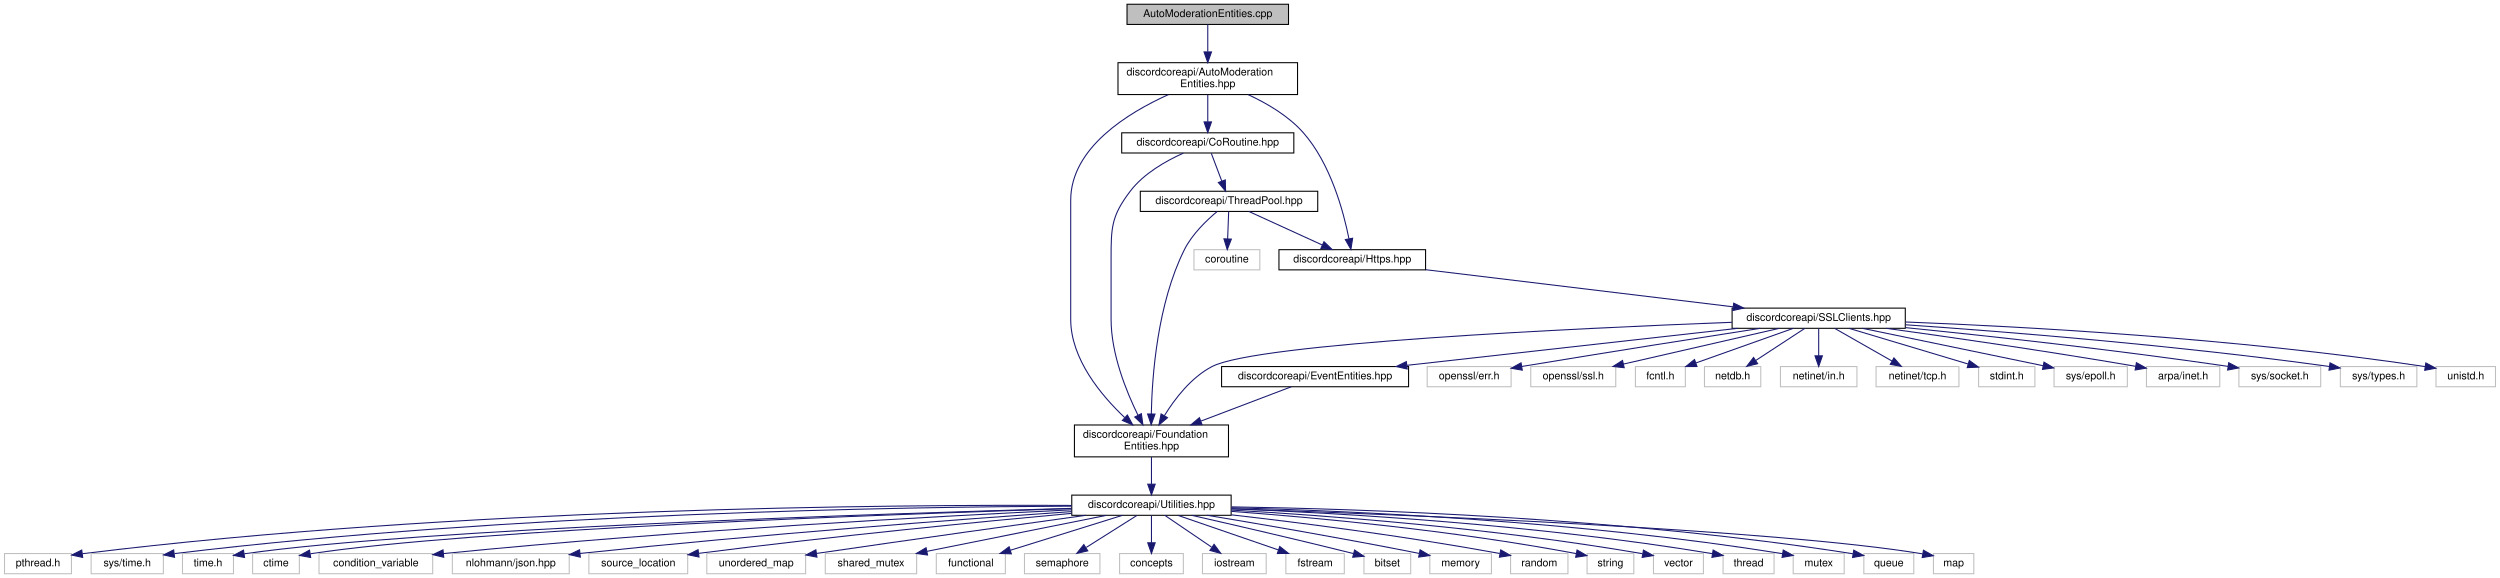
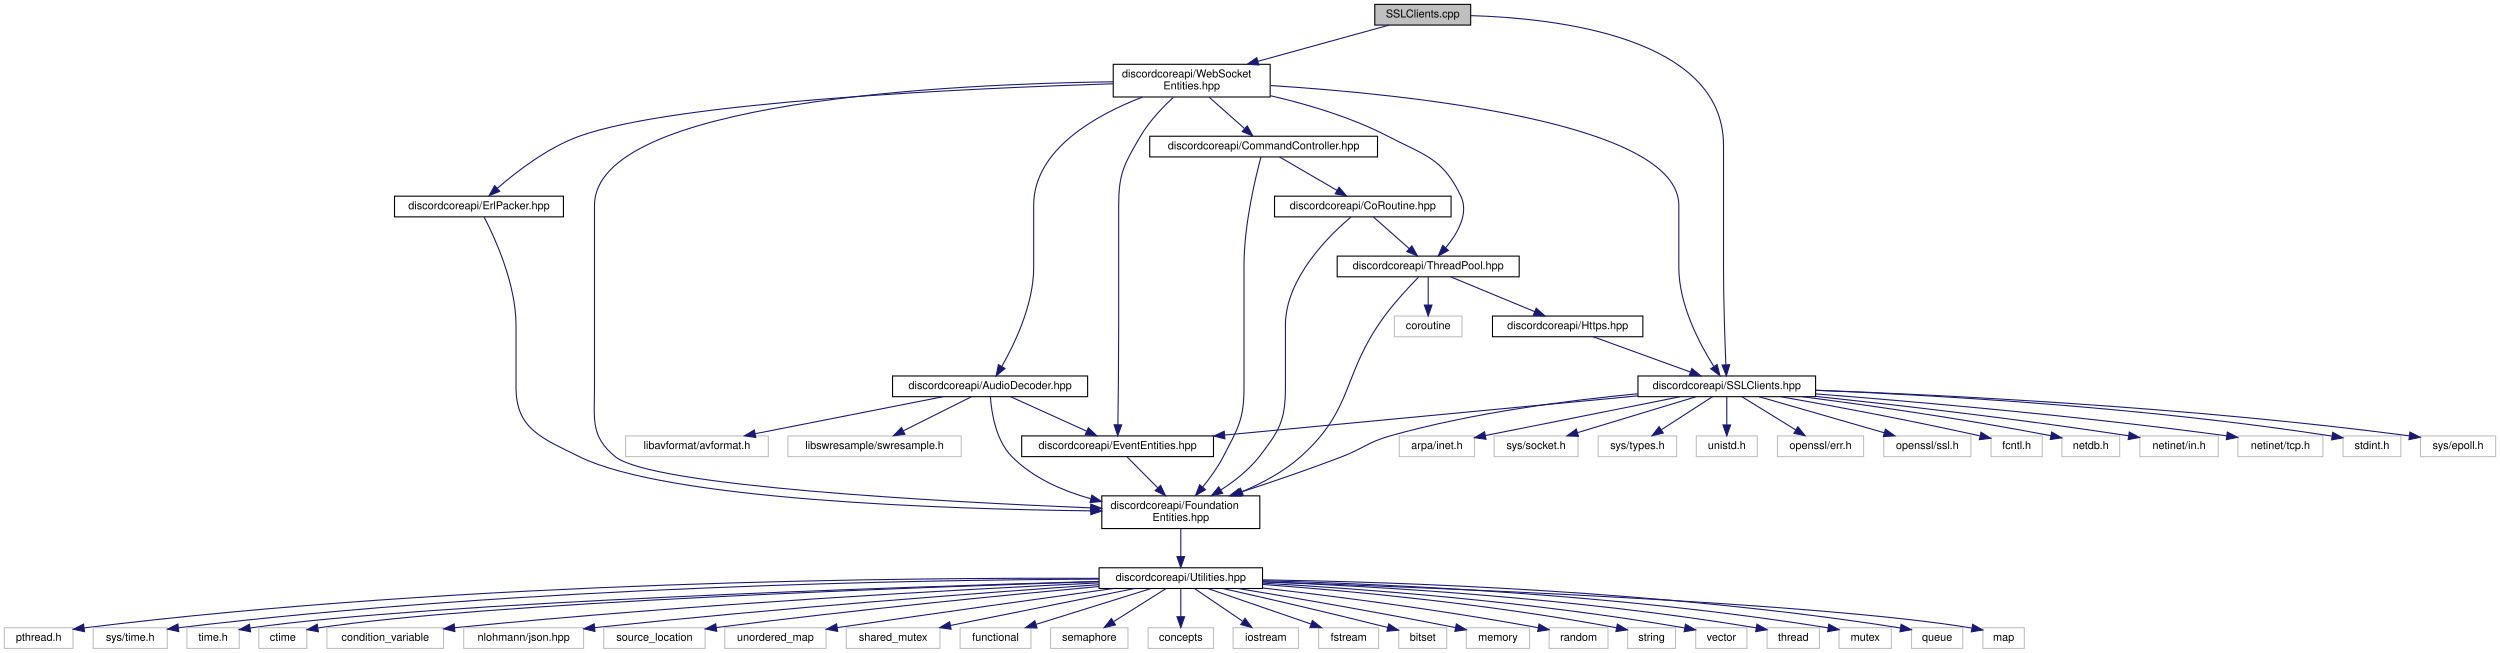
- <svg xmlns="http://www.w3.org/2000/svg" xmlns:xlink="http://www.w3.org/1999/xlink" width="2353pt" height="544pt" viewBox="0.00 0.00 2352.50 544.00">
-   <g id="graph0" class="graph" transform="scale(1 1) rotate(0) translate(4 540)">
+ <svg xmlns="http://www.w3.org/2000/svg" xmlns:xlink="http://www.w3.org/1999/xlink" width="2294pt" height="599pt" viewBox="0.00 0.00 2294.00 599.00">
+   <g id="graph0" class="graph" transform="scale(1 1) rotate(0) translate(4 595)">
    <g id="node1" class="node">
      <g id="a_node1">
        <a xlink:title=" ">
-           <polygon fill="#bfbfbf" stroke="black" points="1208.5,-536 1056.5,-536 1056.5,-517 1208.5,-517 1208.5,-536" />
-           <text text-anchor="middle" x="1132.5" y="-524" font-family="Helvetica,sans-Serif" font-size="10.00">AutoModerationEntities.cpp</text>
+           <polygon fill="#bfbfbf" stroke="black" points="1345.5,-591 1257.5,-591 1257.5,-572 1345.5,-572 1345.5,-591" />
+           <text text-anchor="middle" x="1301.5" y="-579" font-family="Helvetica,sans-Serif" font-size="10.00">SSLClients.cpp</text>
        </a>
      </g>
    </g>
    <g id="node2" class="node">
      <g id="a_node2">
-         <a xlink:href="../../d5/d5b/a00695.html" target="_top" xlink:title=" ">
-           <polygon fill="none" stroke="black" points="1217,-481 1048,-481 1048,-451 1217,-451 1217,-481" />
-           <text text-anchor="start" x="1056" y="-469" font-family="Helvetica,sans-Serif" font-size="10.00">discordcoreapi/AutoModeration</text>
-           <text text-anchor="middle" x="1132.5" y="-458" font-family="Helvetica,sans-Serif" font-size="10.00">Entities.hpp</text>
+         <a xlink:href="../../dc/de4/a00677.html" target="_top" xlink:title=" ">
+           <polygon fill="none" stroke="black" points="1662,-250 1499,-250 1499,-231 1662,-231 1662,-250" />
+           <text text-anchor="middle" x="1580.5" y="-238" font-family="Helvetica,sans-Serif" font-size="10.00">discordcoreapi/SSLClients.hpp</text>
        </a>
      </g>
    </g>
    <g id="edge1" class="edge">
-       <path fill="none" stroke="midnightblue" d="M1132.5,-516.87C1132.5,-510.11 1132.5,-500.35 1132.5,-491.26" />
-       <polygon fill="midnightblue" stroke="midnightblue" points="1136,-491.11 1132.5,-481.11 1129,-491.11 1136,-491.11" />
+       <path fill="none" stroke="midnightblue" d="M1345.54,-580.67C1423.46,-578.4 1577.5,-561.3 1577.5,-461.5 1577.5,-461.5 1577.5,-461.5 1577.5,-349.5 1577.5,-318.18 1578.78,-281.77 1579.66,-260.23" />
+       <polygon fill="midnightblue" stroke="midnightblue" points="1583.16,-260.32 1580.1,-250.18 1576.17,-260.02 1583.16,-260.32" />
+     </g>
+     <g id="node41" class="node">
+       <g id="a_node41">
+         <a xlink:href="../../df/dbb/a00698.html" target="_top" xlink:title=" ">
+           <polygon fill="none" stroke="black" points="1161.5,-536 1017.5,-536 1017.5,-506 1161.5,-506 1161.5,-536" />
+           <text text-anchor="start" x="1025.5" y="-524" font-family="Helvetica,sans-Serif" font-size="10.00">discordcoreapi/WebSocket</text>
+           <text text-anchor="middle" x="1089.5" y="-513" font-family="Helvetica,sans-Serif" font-size="10.00">Entities.hpp</text>
+         </a>
+       </g>
+     </g>
+     <g id="edge41" class="edge">
+       <path fill="none" stroke="midnightblue" d="M1270.67,-571.99C1239.23,-563.32 1189.61,-549.62 1150.24,-538.76" />
+       <polygon fill="midnightblue" stroke="midnightblue" points="1151.04,-535.35 1140.47,-536.06 1149.18,-542.1 1151.04,-535.35" />
    </g>
    <g id="node3" class="node">
      <g id="a_node3">
-         <a xlink:href="../../d1/d87/a00689.html" target="_top" xlink:title=" ">
+         <a xlink:href="../../d3/d2c/a00764.html" target="_top" xlink:title=" ">
          <polygon fill="none" stroke="black" points="1152,-140 1007,-140 1007,-110 1152,-110 1152,-140" />
          <text text-anchor="start" x="1015" y="-128" font-family="Helvetica,sans-Serif" font-size="10.00">discordcoreapi/Foundation</text>
          <text text-anchor="middle" x="1079.5" y="-117" font-family="Helvetica,sans-Serif" font-size="10.00">Entities.hpp</text>
        </a>
      </g>
    </g>
    <g id="edge2" class="edge">
-       <path fill="none" stroke="midnightblue" d="M1095.53,-450.99C1057.41,-433.84 1003.5,-400.87 1003.5,-351.5 1003.5,-351.5 1003.5,-351.5 1003.5,-239.5 1003.5,-202.16 1032.24,-167.82 1054.38,-146.92" />
-       <polygon fill="midnightblue" stroke="midnightblue" points="1056.83,-149.41 1061.87,-140.1 1052.12,-144.24 1056.83,-149.41" />
+       <path fill="none" stroke="midnightblue" d="M1498.93,-233.68C1435.91,-227.76 1347,-216.33 1271.5,-195 1251,-189.21 1247.38,-183.64 1227.5,-176 1196.81,-164.21 1162.01,-152.38 1133.86,-143.18" />
+       <polygon fill="midnightblue" stroke="midnightblue" points="1134.79,-139.81 1124.2,-140.05 1132.63,-146.47 1134.79,-139.81" />
    </g>
    <g id="node28" class="node">
      <g id="a_node28">
-         <a xlink:href="../../db/d77/a00683.html" target="_top" xlink:title=" ">
-           <polygon fill="none" stroke="black" points="1213.5,-415 1051.5,-415 1051.5,-396 1213.5,-396 1213.5,-415" />
-           <text text-anchor="middle" x="1132.5" y="-403" font-family="Helvetica,sans-Serif" font-size="10.00">discordcoreapi/CoRoutine.hpp</text>
+         <a xlink:href="../../d2/ddd/a00755.html" target="_top" xlink:title=" ">
+           <polygon fill="none" stroke="black" points="1109.5,-195 933.5,-195 933.5,-176 1109.5,-176 1109.5,-195" />
+           <text text-anchor="middle" x="1021.5" y="-183" font-family="Helvetica,sans-Serif" font-size="10.00">discordcoreapi/EventEntities.hpp</text>
        </a>
      </g>
    </g>
    <g id="edge27" class="edge">
-       <path fill="none" stroke="midnightblue" d="M1132.5,-450.84C1132.5,-443.21 1132.5,-433.7 1132.5,-425.45" />
-       <polygon fill="midnightblue" stroke="midnightblue" points="1136,-425.27 1132.5,-415.27 1129,-425.27 1136,-425.27" />
+       <path fill="none" stroke="midnightblue" d="M1498.92,-231.76C1398.37,-222.23 1227.65,-206.05 1119.93,-195.83" />
+       <polygon fill="midnightblue" stroke="midnightblue" points="1119.99,-192.32 1109.7,-194.86 1119.33,-199.29 1119.99,-192.32" />
+     </g>
+     <g id="node29" class="node">
+       <g id="a_node29">
+         <a xlink:title=" ">
+           <polygon fill="none" stroke="#bfbfbf" points="1706,-195 1627,-195 1627,-176 1706,-176 1706,-195" />
+           <text text-anchor="middle" x="1666.5" y="-183" font-family="Helvetica,sans-Serif" font-size="10.00">openssl/err.h</text>
+         </a>
+       </g>
+     </g>
+     <g id="edge29" class="edge">
+       <path fill="none" stroke="midnightblue" d="M1594.32,-230.98C1607.65,-222.77 1628.08,-210.18 1643.81,-200.49" />
+       <polygon fill="midnightblue" stroke="midnightblue" points="1645.75,-203.4 1652.43,-195.17 1642.08,-197.44 1645.75,-203.4" />
    </g>
    <g id="node30" class="node">
      <g id="a_node30">
-         <a xlink:href="../../dd/dd8/a00719.html" target="_top" xlink:title=" ">
-           <polygon fill="none" stroke="black" points="1337.5,-305 1199.5,-305 1199.5,-286 1337.5,-286 1337.5,-305" />
-           <text text-anchor="middle" x="1268.5" y="-293" font-family="Helvetica,sans-Serif" font-size="10.00">discordcoreapi/Https.hpp</text>
-         </a>
-       </g>
-     </g>
-     <g id="edge49" class="edge">
-       <path fill="none" stroke="midnightblue" d="M1170.61,-450.87C1188.35,-442.69 1208.56,-430.83 1222.5,-415 1248.18,-385.85 1260.29,-340.75 1265.36,-315.43" />
-       <polygon fill="midnightblue" stroke="midnightblue" points="1268.85,-315.78 1267.21,-305.31 1261.96,-314.52 1268.85,-315.78" />
+         <a xlink:title=" ">
+           <polygon fill="none" stroke="#bfbfbf" points="1804.5,-195 1724.5,-195 1724.5,-176 1804.5,-176 1804.5,-195" />
+           <text text-anchor="middle" x="1764.5" y="-183" font-family="Helvetica,sans-Serif" font-size="10.00">openssl/ssl.h</text>
+         </a>
+       </g>
+     </g>
+     <g id="edge30" class="edge">
+       <path fill="none" stroke="midnightblue" d="M1610.06,-230.98C1641.22,-222.01 1690.47,-207.82 1724.96,-197.89" />
+       <polygon fill="midnightblue" stroke="midnightblue" points="1726.07,-201.21 1734.71,-195.08 1724.13,-194.49 1726.07,-201.21" />
+     </g>
+     <g id="node31" class="node">
+       <g id="a_node31">
+         <a xlink:title=" ">
+           <polygon fill="none" stroke="#bfbfbf" points="1870,-195 1823,-195 1823,-176 1870,-176 1870,-195" />
+           <text text-anchor="middle" x="1846.5" y="-183" font-family="Helvetica,sans-Serif" font-size="10.00">fcntl.h</text>
+         </a>
+       </g>
+     </g>
+     <g id="edge31" class="edge">
+       <path fill="none" stroke="midnightblue" d="M1630.23,-230.94C1675.32,-222.98 1743.81,-210.34 1812.6,-195.08" />
+       <polygon fill="midnightblue" stroke="midnightblue" points="1813.76,-198.41 1822.75,-192.81 1812.23,-191.58 1813.76,-198.41" />
+     </g>
+     <g id="node32" class="node">
+       <g id="a_node32">
+         <a xlink:title=" ">
+           <polygon fill="none" stroke="#bfbfbf" points="1941,-195 1888,-195 1888,-176 1941,-176 1941,-195" />
+           <text text-anchor="middle" x="1914.5" y="-183" font-family="Helvetica,sans-Serif" font-size="10.00">netdb.h</text>
+         </a>
+       </g>
+     </g>
+     <g id="edge32" class="edge">
+       <path fill="none" stroke="midnightblue" d="M1649.98,-230.97C1708.46,-223.38 1794.48,-211.24 1877.91,-195.17" />
+       <polygon fill="midnightblue" stroke="midnightblue" points="1878.66,-198.59 1887.8,-193.25 1877.32,-191.72 1878.66,-198.59" />
+     </g>
+     <g id="node33" class="node">
+       <g id="a_node33">
+         <a xlink:title=" ">
+           <polygon fill="none" stroke="#bfbfbf" points="2031.5,-195 1959.5,-195 1959.5,-176 2031.5,-176 2031.5,-195" />
+           <text text-anchor="middle" x="1995.5" y="-183" font-family="Helvetica,sans-Serif" font-size="10.00">netinet/in.h</text>
+         </a>
+       </g>
+     </g>
+     <g id="edge33" class="edge">
+       <path fill="none" stroke="midnightblue" d="M1662.28,-231.25C1735.05,-223.55 1844.6,-211.06 1949.09,-195.13" />
+       <polygon fill="midnightblue" stroke="midnightblue" points="1949.84,-198.56 1959.19,-193.58 1948.77,-191.64 1949.84,-198.56" />
+     </g>
+     <g id="node34" class="node">
+       <g id="a_node34">
+         <a xlink:title=" ">
+           <polygon fill="none" stroke="#bfbfbf" points="2127.5,-195 2049.5,-195 2049.5,-176 2127.5,-176 2127.5,-195" />
+           <text text-anchor="middle" x="2088.5" y="-183" font-family="Helvetica,sans-Serif" font-size="10.00">netinet/tcp.h</text>
+         </a>
+       </g>
+     </g>
+     <g id="edge34" class="edge">
+       <path fill="none" stroke="midnightblue" d="M1662.16,-233.56C1752.14,-226.56 1901.34,-213.66 2039.33,-195.06" />
+       <polygon fill="midnightblue" stroke="midnightblue" points="2039.81,-198.53 2049.25,-193.71 2038.87,-191.59 2039.81,-198.53" />
+     </g>
+     <g id="node35" class="node">
+       <g id="a_node35">
+         <a xlink:title=" ">
+           <polygon fill="none" stroke="#bfbfbf" points="2199,-195 2146,-195 2146,-176 2199,-176 2199,-195" />
+           <text text-anchor="middle" x="2172.5" y="-183" font-family="Helvetica,sans-Serif" font-size="10.00">stdint.h</text>
+         </a>
+       </g>
+     </g>
+     <g id="edge35" class="edge">
+       <path fill="none" stroke="midnightblue" d="M1662.45,-236.84C1769.24,-232.49 1961.82,-221.69 2135.75,-194.85" />
+       <polygon fill="midnightblue" stroke="midnightblue" points="2136.51,-198.27 2145.85,-193.27 2135.43,-191.36 2136.51,-198.27" />
+     </g>
+     <g id="node36" class="node">
+       <g id="a_node36">
+         <a xlink:title=" ">
+           <polygon fill="none" stroke="#bfbfbf" points="2286,-195 2217,-195 2217,-176 2286,-176 2286,-195" />
+           <text text-anchor="middle" x="2251.5" y="-183" font-family="Helvetica,sans-Serif" font-size="10.00">sys/epoll.h</text>
+         </a>
+       </g>
+     </g>
+     <g id="edge36" class="edge">
+       <path fill="none" stroke="midnightblue" d="M1662.12,-236.96C1780.25,-232.56 2005.85,-221.46 2206.68,-195.09" />
+       <polygon fill="midnightblue" stroke="midnightblue" points="2207.38,-198.53 2216.83,-193.74 2206.45,-191.59 2207.38,-198.53" />
+     </g>
+     <g id="node37" class="node">
+       <g id="a_node37">
+         <a xlink:title=" ">
+           <polygon fill="none" stroke="#bfbfbf" points="1349,-195 1280,-195 1280,-176 1349,-176 1349,-195" />
+           <text text-anchor="middle" x="1314.5" y="-183" font-family="Helvetica,sans-Serif" font-size="10.00">arpa/inet.h</text>
+         </a>
+       </g>
+     </g>
+     <g id="edge37" class="edge">
+       <path fill="none" stroke="midnightblue" d="M1537.76,-230.98C1488.71,-221.21 1408.65,-205.26 1358.91,-195.35" />
+       <polygon fill="midnightblue" stroke="midnightblue" points="1359.57,-191.91 1349.08,-193.39 1358.2,-198.78 1359.57,-191.91" />
+     </g>
+     <g id="node38" class="node">
+       <g id="a_node38">
+         <a xlink:title=" ">
+           <polygon fill="none" stroke="#bfbfbf" points="1444,-195 1367,-195 1367,-176 1444,-176 1444,-195" />
+           <text text-anchor="middle" x="1405.5" y="-183" font-family="Helvetica,sans-Serif" font-size="10.00">sys/socket.h</text>
+         </a>
+       </g>
+     </g>
+     <g id="edge38" class="edge">
+       <path fill="none" stroke="midnightblue" d="M1552.38,-230.98C1522.88,-222.05 1476.31,-207.94 1443.53,-198.02" />
+       <polygon fill="midnightblue" stroke="midnightblue" points="1444.42,-194.63 1433.84,-195.08 1442.39,-201.33 1444.42,-194.63" />
+     </g>
+     <g id="node39" class="node">
+       <g id="a_node39">
+         <a xlink:title=" ">
+           <polygon fill="none" stroke="#bfbfbf" points="1534.5,-195 1462.5,-195 1462.5,-176 1534.5,-176 1534.5,-195" />
+           <text text-anchor="middle" x="1498.5" y="-183" font-family="Helvetica,sans-Serif" font-size="10.00">sys/types.h</text>
+         </a>
+       </g>
+     </g>
+     <g id="edge39" class="edge">
+       <path fill="none" stroke="midnightblue" d="M1567.33,-230.98C1554.73,-222.84 1535.5,-210.41 1520.56,-200.76" />
+       <polygon fill="midnightblue" stroke="midnightblue" points="1522.21,-197.66 1511.91,-195.17 1518.41,-203.54 1522.21,-197.66" />
+     </g>
+     <g id="node40" class="node">
+       <g id="a_node40">
+         <a xlink:title=" ">
+           <polygon fill="none" stroke="#bfbfbf" points="1608.5,-195 1552.5,-195 1552.5,-176 1608.5,-176 1608.5,-195" />
+           <text text-anchor="middle" x="1580.5" y="-183" font-family="Helvetica,sans-Serif" font-size="10.00">unistd.h</text>
+         </a>
+       </g>
+     </g>
+     <g id="edge40" class="edge">
+       <path fill="none" stroke="midnightblue" d="M1580.5,-230.75C1580.5,-223.8 1580.5,-213.85 1580.5,-205.13" />
+       <polygon fill="midnightblue" stroke="midnightblue" points="1584,-205.09 1580.5,-195.09 1577,-205.09 1584,-205.09" />
    </g>
    <g id="node4" class="node">
      <g id="a_node4">
-         <a xlink:href="../../d4/deb/a00710.html" target="_top" xlink:title=" ">
+         <a xlink:href="../../d8/db9/a00725.html" target="_top" xlink:title=" ">
          <polygon fill="none" stroke="black" points="1154.5,-74 1004.5,-74 1004.5,-55 1154.5,-55 1154.5,-74" />
          <text text-anchor="middle" x="1079.5" y="-62" font-family="Helvetica,sans-Serif" font-size="10.00">discordcoreapi/Utilities.hpp</text>
        </a>
      </g>
    </g>
    <g id="edge3" class="edge">
      <path fill="none" stroke="midnightblue" d="M1079.5,-109.84C1079.5,-102.21 1079.5,-92.7 1079.5,-84.45" />
      <polygon fill="midnightblue" stroke="midnightblue" points="1083,-84.27 1079.5,-74.27 1076,-84.27 1083,-84.27" />
    </g>
    <g id="node5" class="node">
      <g id="a_node5">
        <a xlink:title=" ">
          <polygon fill="none" stroke="#bfbfbf" points="63,-19 0,-19 0,0 63,0 63,-19" />
          <text text-anchor="middle" x="31.5" y="-7" font-family="Helvetica,sans-Serif" font-size="10.00">pthread.h</text>
        </a>
      </g>
    </g>
    <g id="edge4" class="edge">
      <path fill="none" stroke="midnightblue" d="M1004.31,-64.28C838.04,-65.12 426.64,-62.31 73.37,-18.86" />
      <polygon fill="midnightblue" stroke="midnightblue" points="73.56,-15.36 63.2,-17.6 72.69,-22.3 73.56,-15.36" />
    </g>
    <g id="node6" class="node">
      <g id="a_node6">
        <a xlink:title=" ">
          <polygon fill="none" stroke="#bfbfbf" points="149.5,-19 81.5,-19 81.5,0 149.5,0 149.5,-19" />
          <text text-anchor="middle" x="115.5" y="-7" font-family="Helvetica,sans-Serif" font-size="10.00">sys/time.h</text>
        </a>
      </g>
    </g>
    <g id="edge5" class="edge">
      <path fill="none" stroke="midnightblue" d="M1004.27,-63.6C848.44,-62.99 478.98,-57.34 160.07,-18.99" />
      <polygon fill="midnightblue" stroke="midnightblue" points="160.04,-15.46 149.69,-17.73 159.2,-22.41 160.04,-15.46" />
    </g>
    <g id="node7" class="node">
      <g id="a_node7">
        <a xlink:title=" ">
          <polygon fill="none" stroke="#bfbfbf" points="215.5,-19 167.5,-19 167.5,0 215.5,0 215.5,-19" />
          <text text-anchor="middle" x="191.5" y="-7" font-family="Helvetica,sans-Serif" font-size="10.00">time.h</text>
        </a>
      </g>
    </g>
    <g id="edge6" class="edge">
      <path fill="none" stroke="midnightblue" d="M1004.24,-61.52C828.11,-56.56 392.09,-42.46 225.63,-18.78" />
      <polygon fill="midnightblue" stroke="midnightblue" points="225.94,-15.29 215.54,-17.28 224.91,-22.21 225.94,-15.29" />
    </g>
    <g id="node8" class="node">
      <g id="a_node8">
        <a xlink:title=" ">
          <polygon fill="none" stroke="#bfbfbf" points="277.5,-19 233.5,-19 233.5,0 277.5,0 277.5,-19" />
          <text text-anchor="middle" x="255.5" y="-7" font-family="Helvetica,sans-Serif" font-size="10.00">ctime</text>
        </a>
      </g>
    </g>
    <g id="edge7" class="edge">
      <path fill="none" stroke="midnightblue" d="M1004.36,-61.31C837.95,-56.15 441.6,-41.99 287.93,-18.81" />
      <polygon fill="midnightblue" stroke="midnightblue" points="288.15,-15.3 277.73,-17.2 287.06,-22.22 288.15,-15.3" />
    </g>
    <g id="node9" class="node">
      <g id="a_node9">
        <a xlink:title=" ">
          <polygon fill="none" stroke="#bfbfbf" points="403,-19 296,-19 296,0 403,0 403,-19" />
          <text text-anchor="middle" x="349.5" y="-7" font-family="Helvetica,sans-Serif" font-size="10.00">condition_variable</text>
        </a>
      </g>
    </g>
    <g id="edge8" class="edge">
      <path fill="none" stroke="midnightblue" d="M1004.34,-60.14C882.56,-54.34 634.36,-40.98 413.26,-19" />
      <polygon fill="midnightblue" stroke="midnightblue" points="413.39,-15.5 403.09,-17.98 412.69,-22.46 413.39,-15.5" />
    </g>
    <g id="node10" class="node">
      <g id="a_node10">
        <a xlink:title=" ">
          <polygon fill="none" stroke="#bfbfbf" points="531.5,-19 421.5,-19 421.5,0 531.5,0 531.5,-19" />
          <text text-anchor="middle" x="476.5" y="-7" font-family="Helvetica,sans-Serif" font-size="10.00">nlohmann/json.hpp</text>
        </a>
      </g>
    </g>
    <g id="edge9" class="edge">
      <path fill="none" stroke="midnightblue" d="M1004.4,-58.48C902.13,-51.39 713.11,-37.33 541.6,-19.07" />
      <polygon fill="midnightblue" stroke="midnightblue" points="541.95,-15.59 531.64,-18 541.21,-22.55 541.95,-15.59" />
    </g>
    <g id="node11" class="node">
      <g id="a_node11">
        <a xlink:title=" ">
          <polygon fill="none" stroke="#bfbfbf" points="643,-19 550,-19 550,0 643,0 643,-19" />
          <text text-anchor="middle" x="596.5" y="-7" font-family="Helvetica,sans-Serif" font-size="10.00">source_location</text>
        </a>
      </g>
    </g>
    <g id="edge10" class="edge">
      <path fill="none" stroke="midnightblue" d="M1004.37,-56.83C920.98,-49.17 782.13,-35.64 653.33,-19.18" />
      <polygon fill="midnightblue" stroke="midnightblue" points="653.65,-15.7 643.29,-17.89 652.76,-22.64 653.65,-15.7" />
    </g>
    <g id="node12" class="node">
      <g id="a_node12">
        <a xlink:title=" ">
          <polygon fill="none" stroke="#bfbfbf" points="754,-19 661,-19 661,0 754,0 754,-19" />
          <text text-anchor="middle" x="707.5" y="-7" font-family="Helvetica,sans-Serif" font-size="10.00">unordered_map</text>
        </a>
      </g>
    </g>
    <g id="edge11" class="edge">
      <path fill="none" stroke="midnightblue" d="M1017.71,-55C956.17,-46.49 858.7,-32.88 764.26,-19.1" />
      <polygon fill="midnightblue" stroke="midnightblue" points="764.65,-15.62 754.25,-17.63 763.63,-22.54 764.65,-15.62" />
    </g>
    <g id="node13" class="node">
      <g id="a_node13">
        <a xlink:title=" ">
          <polygon fill="none" stroke="#bfbfbf" points="858.5,-19 772.5,-19 772.5,0 858.5,0 858.5,-19" />
          <text text-anchor="middle" x="815.5" y="-7" font-family="Helvetica,sans-Serif" font-size="10.00">shared_mutex</text>
        </a>
      </g>
    </g>
    <g id="edge12" class="edge">
      <path fill="none" stroke="midnightblue" d="M1037.08,-54.98C991.13,-45.76 917.75,-31.03 868.15,-21.07" />
      <polygon fill="midnightblue" stroke="midnightblue" points="868.74,-17.62 858.25,-19.08 867.36,-24.48 868.74,-17.62" />
    </g>
    <g id="node14" class="node">
      <g id="a_node14">
        <a xlink:title=" ">
          <polygon fill="none" stroke="#bfbfbf" points="942,-19 877,-19 877,0 942,0 942,-19" />
          <text text-anchor="middle" x="909.5" y="-7" font-family="Helvetica,sans-Serif" font-size="10.00">functional</text>
        </a>
      </g>
    </g>
    <g id="edge13" class="edge">
      <path fill="none" stroke="midnightblue" d="M1052.19,-54.98C1023.65,-46.09 978.67,-32.07 946.86,-22.15" />
      <polygon fill="midnightblue" stroke="midnightblue" points="947.62,-18.72 937.03,-19.08 945.53,-25.4 947.62,-18.72" />
    </g>
    <g id="node15" class="node">
      <g id="a_node15">
        <a xlink:title=" ">
          <polygon fill="none" stroke="#bfbfbf" points="1031,-19 960,-19 960,0 1031,0 1031,-19" />
          <text text-anchor="middle" x="995.5" y="-7" font-family="Helvetica,sans-Serif" font-size="10.00">semaphore</text>
        </a>
      </g>
    </g>
    <g id="edge14" class="edge">
      <path fill="none" stroke="midnightblue" d="M1066,-54.98C1053.1,-46.84 1033.4,-34.41 1018.1,-24.76" />
      <polygon fill="midnightblue" stroke="midnightblue" points="1019.57,-21.55 1009.24,-19.17 1015.83,-27.47 1019.57,-21.55" />
    </g>
    <g id="node16" class="node">
      <g id="a_node16">
        <a xlink:title=" ">
          <polygon fill="none" stroke="#bfbfbf" points="1109.5,-19 1049.5,-19 1049.5,0 1109.5,0 1109.5,-19" />
          <text text-anchor="middle" x="1079.5" y="-7" font-family="Helvetica,sans-Serif" font-size="10.00">concepts</text>
        </a>
      </g>
    </g>
    <g id="edge15" class="edge">
      <path fill="none" stroke="midnightblue" d="M1079.5,-54.75C1079.5,-47.8 1079.5,-37.85 1079.5,-29.13" />
      <polygon fill="midnightblue" stroke="midnightblue" points="1083,-29.09 1079.5,-19.09 1076,-29.09 1083,-29.09" />
    </g>
    <g id="node17" class="node">
      <g id="a_node17">
        <a xlink:title=" ">
          <polygon fill="none" stroke="#bfbfbf" points="1187.5,-19 1127.5,-19 1127.5,0 1187.5,0 1187.5,-19" />
          <text text-anchor="middle" x="1157.5" y="-7" font-family="Helvetica,sans-Serif" font-size="10.00">iostream</text>
        </a>
      </g>
    </g>
    <g id="edge16" class="edge">
      <path fill="none" stroke="midnightblue" d="M1092.03,-54.98C1103.9,-46.92 1121.96,-34.65 1136.11,-25.03" />
      <polygon fill="midnightblue" stroke="midnightblue" points="1138.44,-27.69 1144.74,-19.17 1134.5,-21.9 1138.44,-27.69" />
    </g>
    <g id="node18" class="node">
      <g id="a_node18">
        <a xlink:title=" ">
          <polygon fill="none" stroke="#bfbfbf" points="1261,-19 1206,-19 1206,0 1261,0 1261,-19" />
          <text text-anchor="middle" x="1233.5" y="-7" font-family="Helvetica,sans-Serif" font-size="10.00">fstream</text>
        </a>
      </g>
    </g>
    <g id="edge17" class="edge">
      <path fill="none" stroke="midnightblue" d="M1104.24,-54.98C1129.87,-46.16 1170.13,-32.31 1198.91,-22.41" />
      <polygon fill="midnightblue" stroke="midnightblue" points="1200.25,-25.65 1208.56,-19.08 1197.97,-19.03 1200.25,-25.65" />
    </g>
    <g id="node19" class="node">
      <g id="a_node19">
        <a xlink:title=" ">
          <polygon fill="none" stroke="#bfbfbf" points="1323.5,-19 1279.5,-19 1279.5,0 1323.5,0 1323.5,-19" />
          <text text-anchor="middle" x="1301.5" y="-7" font-family="Helvetica,sans-Serif" font-size="10.00">bitset</text>
        </a>
      </g>
    </g>
    <g id="edge18" class="edge">
-       <path fill="none" stroke="midnightblue" d="M1117.43,-54.96C1155.84,-46.24 1216.91,-32.14 1269.5,-19 1269.6,-18.97 1269.7,-18.95 1269.8,-18.92" />
-       <polygon fill="midnightblue" stroke="midnightblue" points="1270.67,-22.31 1279.49,-16.44 1268.93,-15.53 1270.67,-22.31" />
+       <path fill="none" stroke="midnightblue" d="M1118.02,-54.99C1154.63,-46.79 1211.47,-33.8 1269.48,-19.19" />
+       <polygon fill="midnightblue" stroke="midnightblue" points="1270.34,-22.58 1279.18,-16.73 1268.62,-15.79 1270.34,-22.58" />
    </g>
    <g id="node20" class="node">
      <g id="a_node20">
        <a xlink:title=" ">
          <polygon fill="none" stroke="#bfbfbf" points="1399.5,-19 1341.5,-19 1341.5,0 1399.5,0 1399.5,-19" />
          <text text-anchor="middle" x="1370.5" y="-7" font-family="Helvetica,sans-Serif" font-size="10.00">memory</text>
        </a>
      </g>
    </g>
    <g id="edge19" class="edge">
      <path fill="none" stroke="midnightblue" d="M1131.96,-55C1181.02,-46.88 1256.56,-33.97 1331.41,-19.14" />
      <polygon fill="midnightblue" stroke="midnightblue" points="1332.36,-22.52 1341.48,-17.13 1330.99,-15.66 1332.36,-22.52" />
    </g>
    <g id="node21" class="node">
      <g id="a_node21">
        <a xlink:title=" ">
          <polygon fill="none" stroke="#bfbfbf" points="1471.5,-19 1417.5,-19 1417.5,0 1471.5,0 1471.5,-19" />
          <text text-anchor="middle" x="1444.5" y="-7" font-family="Helvetica,sans-Serif" font-size="10.00">random</text>
        </a>
      </g>
    </g>
    <g id="edge20" class="edge">
      <path fill="none" stroke="midnightblue" d="M1154.64,-55.45C1219.18,-48.05 1314.91,-35.92 1407.34,-19.05" />
      <polygon fill="midnightblue" stroke="midnightblue" points="1408.24,-22.45 1417.43,-17.19 1406.96,-15.56 1408.24,-22.45" />
    </g>
    <g id="node22" class="node">
      <g id="a_node22">
        <a xlink:title=" ">
          <polygon fill="none" stroke="#bfbfbf" points="1533.5,-19 1489.5,-19 1489.5,0 1533.5,0 1533.5,-19" />
          <text text-anchor="middle" x="1511.5" y="-7" font-family="Helvetica,sans-Serif" font-size="10.00">string</text>
        </a>
      </g>
    </g>
    <g id="edge21" class="edge">
      <path fill="none" stroke="midnightblue" d="M1154.67,-58.7C1233.43,-52.87 1360.82,-41.19 1479.28,-18.95" />
      <polygon fill="midnightblue" stroke="midnightblue" points="1480.08,-22.36 1489.25,-17.05 1478.77,-15.49 1480.08,-22.36" />
    </g>
    <g id="node23" class="node">
      <g id="a_node23">
        <a xlink:title=" ">
          <polygon fill="none" stroke="#bfbfbf" points="1599,-19 1552,-19 1552,0 1599,0 1599,-19" />
          <text text-anchor="middle" x="1575.5" y="-7" font-family="Helvetica,sans-Serif" font-size="10.00">vector</text>
        </a>
      </g>
    </g>
    <g id="edge22" class="edge">
      <path fill="none" stroke="midnightblue" d="M1154.56,-59.9C1244.39,-54.78 1399.42,-43.38 1541.59,-18.86" />
      <polygon fill="midnightblue" stroke="midnightblue" points="1542.56,-22.25 1551.8,-17.08 1541.35,-15.35 1542.56,-22.25" />
    </g>
    <g id="node24" class="node">
      <g id="a_node24">
        <a xlink:title=" ">
          <polygon fill="none" stroke="#bfbfbf" points="1665.5,-19 1617.5,-19 1617.5,0 1665.5,0 1665.5,-19" />
          <text text-anchor="middle" x="1641.5" y="-7" font-family="Helvetica,sans-Serif" font-size="10.00">thread</text>
        </a>
      </g>
    </g>
    <g id="edge23" class="edge">
      <path fill="none" stroke="midnightblue" d="M1154.9,-61.14C1255.96,-57.1 1440.94,-46.58 1607.52,-18.87" />
      <polygon fill="midnightblue" stroke="midnightblue" points="1608.17,-22.31 1617.45,-17.19 1607.01,-15.41 1608.17,-22.31" />
    </g>
    <g id="node25" class="node">
      <g id="a_node25">
        <a xlink:title=" ">
          <polygon fill="none" stroke="#bfbfbf" points="1731.5,-19 1683.5,-19 1683.5,0 1731.5,0 1731.5,-19" />
          <text text-anchor="middle" x="1707.5" y="-7" font-family="Helvetica,sans-Serif" font-size="10.00">mutex</text>
        </a>
      </g>
    </g>
    <g id="edge24" class="edge">
      <path fill="none" stroke="midnightblue" d="M1154.68,-62.14C1266.12,-59.19 1481.72,-49.86 1673.47,-18.86" />
      <polygon fill="midnightblue" stroke="midnightblue" points="1674.15,-22.29 1683.45,-17.22 1673.02,-15.38 1674.15,-22.29" />
    </g>
    <g id="node26" class="node">
      <g id="a_node26">
        <a xlink:title=" ">
          <polygon fill="none" stroke="#bfbfbf" points="1797,-19 1750,-19 1750,0 1797,0 1797,-19" />
          <text text-anchor="middle" x="1773.5" y="-7" font-family="Helvetica,sans-Serif" font-size="10.00">queue</text>
        </a>
      </g>
    </g>
    <g id="edge25" class="edge">
      <path fill="none" stroke="midnightblue" d="M1154.85,-62.94C1276.23,-61.05 1522.54,-53.12 1739.82,-18.76" />
      <polygon fill="midnightblue" stroke="midnightblue" points="1740.5,-22.2 1749.82,-17.16 1739.39,-15.29 1740.5,-22.2" />
    </g>
    <g id="node27" class="node">
      <g id="a_node27">
        <a xlink:title=" ">
          <polygon fill="none" stroke="#bfbfbf" points="1853.5,-19 1815.5,-19 1815.5,0 1853.5,0 1853.5,-19" />
          <text text-anchor="middle" x="1834.5" y="-7" font-family="Helvetica,sans-Serif" font-size="10.00">map</text>
        </a>
      </g>
    </g>
    <g id="edge26" class="edge">
      <path fill="none" stroke="midnightblue" d="M1154.66,-61.13C1310.48,-55.85 1665.18,-41.9 1805.26,-18.71" />
      <polygon fill="midnightblue" stroke="midnightblue" points="1806.11,-22.12 1815.36,-16.95 1804.91,-15.22 1806.11,-22.12" />
    </g>
    <g id="edge28" class="edge">
-       <path fill="none" stroke="midnightblue" d="M1109.55,-395.87C1093.32,-388.64 1072.25,-376.78 1059.5,-360 1041.75,-336.64 1041.5,-325.83 1041.5,-296.5 1041.5,-296.5 1041.5,-296.5 1041.5,-239.5 1041.5,-206.92 1055.76,-171.67 1066.8,-149.24" />
-       <polygon fill="midnightblue" stroke="midnightblue" points="1070,-150.68 1071.44,-140.18 1063.77,-147.49 1070,-150.68" />
-     </g>
-     <g id="node29" class="node">
-       <g id="a_node29">
-         <a xlink:href="../../d4/d6a/a00704.html" target="_top" xlink:title=" ">
-           <polygon fill="none" stroke="black" points="1236,-360 1069,-360 1069,-341 1236,-341 1236,-360" />
-           <text text-anchor="middle" x="1152.5" y="-348" font-family="Helvetica,sans-Serif" font-size="10.00">discordcoreapi/ThreadPool.hpp</text>
-         </a>
-       </g>
-     </g>
-     <g id="edge29" class="edge">
-       <path fill="none" stroke="midnightblue" d="M1135.8,-395.75C1138.48,-388.65 1142.35,-378.4 1145.69,-369.56" />
-       <polygon fill="midnightblue" stroke="midnightblue" points="1149,-370.68 1149.26,-360.09 1142.45,-368.21 1149,-370.68" />
-     </g>
-     <g id="edge30" class="edge">
-       <path fill="none" stroke="midnightblue" d="M1141.3,-340.9C1131.53,-332.76 1117.82,-319.63 1110.5,-305 1085.05,-254.14 1080.07,-186.1 1079.35,-150.33" />
-       <polygon fill="midnightblue" stroke="midnightblue" points="1082.85,-150.29 1079.25,-140.32 1075.85,-150.36 1082.85,-150.29" />
-     </g>
-     <g id="edge31" class="edge">
-       <path fill="none" stroke="midnightblue" d="M1171.14,-340.98C1189.8,-332.46 1218.75,-319.23 1240.24,-309.41" />
-       <polygon fill="midnightblue" stroke="midnightblue" points="1241.88,-312.51 1249.52,-305.17 1238.97,-306.14 1241.88,-312.51" />
+       <path fill="none" stroke="midnightblue" d="M1030.06,-175.87C1037.49,-168.37 1048.57,-157.2 1058.36,-147.33" />
+       <polygon fill="midnightblue" stroke="midnightblue" points="1060.95,-149.68 1065.51,-140.11 1055.98,-144.75 1060.95,-149.68" />
+     </g>
+     <g id="edge60" class="edge">
+       <path fill="none" stroke="midnightblue" d="M1161.82,-516.52C1288.33,-508.44 1536.5,-482.86 1536.5,-406.5 1536.5,-406.5 1536.5,-406.5 1536.5,-349.5 1536.5,-315.42 1555.53,-279.46 1568.56,-258.83" />
+       <polygon fill="midnightblue" stroke="midnightblue" points="1571.63,-260.53 1574.2,-250.25 1565.78,-256.68 1571.63,-260.53" />
+     </g>
+     <g id="edge42" class="edge">
+       <path fill="none" stroke="midnightblue" d="M1017.3,-519.97C868.49,-517.94 541.5,-502.57 541.5,-406.5 541.5,-406.5 541.5,-406.5 541.5,-239.5 541.5,-210.04 537.74,-194.71 560.5,-176 593.42,-148.94 858.67,-134.64 996.69,-128.96" />
+       <polygon fill="midnightblue" stroke="midnightblue" points="996.95,-132.46 1006.81,-128.55 996.67,-125.46 996.95,-132.46" />
+     </g>
+     <g id="edge59" class="edge">
+       <path fill="none" stroke="midnightblue" d="M1072.69,-505.72C1062.69,-496.44 1050.45,-483.57 1042.5,-470 1027.55,-444.47 1022.5,-436.09 1022.5,-406.5 1022.5,-406.5 1022.5,-406.5 1022.5,-294.5 1022.5,-263.19 1022.07,-226.77 1021.78,-205.23" />
+       <polygon fill="midnightblue" stroke="midnightblue" points="1025.28,-205.13 1021.63,-195.18 1018.28,-205.23 1025.28,-205.13" />
+     </g>
+     <g id="node42" class="node">
+       <g id="a_node42">
+         <a xlink:href="../../d3/d95/a00779.html" target="_top" xlink:title=" ">
+           <polygon fill="none" stroke="black" points="994,-250 815,-250 815,-231 994,-231 994,-250" />
+           <text text-anchor="middle" x="904.5" y="-238" font-family="Helvetica,sans-Serif" font-size="10.00">discordcoreapi/AudioDecoder.hpp</text>
+         </a>
+       </g>
+     </g>
+     <g id="edge43" class="edge">
+       <path fill="none" stroke="midnightblue" d="M1044.42,-505.97C1001.85,-489.59 944.5,-457.97 944.5,-406.5 944.5,-406.5 944.5,-406.5 944.5,-349.5 944.5,-315.67 927.03,-279.38 915.18,-258.66" />
+       <polygon fill="midnightblue" stroke="midnightblue" points="918.18,-256.86 910.06,-250.06 912.16,-260.44 918.18,-256.86" />
    </g>
    <g id="node45" class="node">
      <g id="a_node45">
-         <a xlink:title=" ">
-           <polygon fill="none" stroke="#bfbfbf" points="1181.5,-305 1119.5,-305 1119.5,-286 1181.5,-286 1181.5,-305" />
-           <text text-anchor="middle" x="1150.5" y="-293" font-family="Helvetica,sans-Serif" font-size="10.00">coroutine</text>
+         <a xlink:href="../../d4/dfa/a00746.html" target="_top" xlink:title=" ">
+           <polygon fill="none" stroke="black" points="1260,-470 1051,-470 1051,-451 1260,-451 1260,-470" />
+           <text text-anchor="middle" x="1155.5" y="-458" font-family="Helvetica,sans-Serif" font-size="10.00">discordcoreapi/CommandController.hpp</text>
        </a>
      </g>
    </g>
    <g id="edge48" class="edge">
-       <path fill="none" stroke="midnightblue" d="M1152.17,-340.75C1151.91,-333.8 1151.53,-323.85 1151.2,-315.13" />
-       <polygon fill="midnightblue" stroke="midnightblue" points="1154.7,-314.95 1150.82,-305.09 1147.7,-315.21 1154.7,-314.95" />
-     </g>
-     <g id="node31" class="node">
-       <g id="a_node31">
-         <a xlink:href="../../dd/d5c/a00752.html" target="_top" xlink:title=" ">
-           <polygon fill="none" stroke="black" points="1789,-250 1626,-250 1626,-231 1789,-231 1789,-250" />
-           <text text-anchor="middle" x="1707.5" y="-238" font-family="Helvetica,sans-Serif" font-size="10.00">discordcoreapi/SSLClients.hpp</text>
-         </a>
-       </g>
-     </g>
-     <g id="edge32" class="edge">
-       <path fill="none" stroke="midnightblue" d="M1337.58,-286.16C1416.04,-276.69 1543.91,-261.25 1626.87,-251.23" />
-       <polygon fill="midnightblue" stroke="midnightblue" points="1627.5,-254.68 1637.01,-250.01 1626.66,-247.73 1627.5,-254.68" />
-     </g>
-     <g id="edge33" class="edge">
-       <path fill="none" stroke="midnightblue" d="M1625.93,-236.66C1478.47,-231.01 1178.83,-216.99 1136.5,-195 1116.9,-184.82 1101.5,-164.68 1091.67,-148.78" />
-       <polygon fill="midnightblue" stroke="midnightblue" points="1094.61,-146.87 1086.54,-140.01 1088.57,-150.41 1094.61,-146.87" />
-     </g>
-     <g id="node32" class="node">
-       <g id="a_node32">
-         <a xlink:href="../../d3/d2c/a00764.html" target="_top" xlink:title=" ">
-           <polygon fill="none" stroke="black" points="1321.5,-195 1145.5,-195 1145.5,-176 1321.5,-176 1321.5,-195" />
-           <text text-anchor="middle" x="1233.5" y="-183" font-family="Helvetica,sans-Serif" font-size="10.00">discordcoreapi/EventEntities.hpp</text>
-         </a>
-       </g>
-     </g>
-     <g id="edge34" class="edge">
-       <path fill="none" stroke="midnightblue" d="M1631.34,-230.98C1546.3,-221.48 1408.93,-206.12 1319.93,-196.16" />
-       <polygon fill="midnightblue" stroke="midnightblue" points="1320.19,-192.67 1309.86,-195.04 1319.41,-199.63 1320.19,-192.67" />
-     </g>
-     <g id="node33" class="node">
-       <g id="a_node33">
-         <a xlink:title=" ">
-           <polygon fill="none" stroke="#bfbfbf" points="1418,-195 1339,-195 1339,-176 1418,-176 1418,-195" />
-           <text text-anchor="middle" x="1378.5" y="-183" font-family="Helvetica,sans-Serif" font-size="10.00">openssl/err.h</text>
-         </a>
-       </g>
-     </g>
-     <g id="edge36" class="edge">
-       <path fill="none" stroke="midnightblue" d="M1652.47,-230.99C1598.14,-222.53 1512.39,-209.05 1428.08,-195.08" />
-       <polygon fill="midnightblue" stroke="midnightblue" points="1428.51,-191.6 1418.07,-193.41 1427.36,-198.5 1428.51,-191.6" />
-     </g>
-     <g id="node34" class="node">
-       <g id="a_node34">
-         <a xlink:title=" ">
-           <polygon fill="none" stroke="#bfbfbf" points="1516.5,-195 1436.5,-195 1436.5,-176 1516.5,-176 1516.5,-195" />
-           <text text-anchor="middle" x="1476.5" y="-183" font-family="Helvetica,sans-Serif" font-size="10.00">openssl/ssl.h</text>
-         </a>
-       </g>
-     </g>
-     <g id="edge37" class="edge">
-       <path fill="none" stroke="midnightblue" d="M1670.39,-230.98C1630.51,-221.84 1567.04,-207.27 1523.66,-197.32" />
-       <polygon fill="midnightblue" stroke="midnightblue" points="1524.43,-193.91 1513.91,-195.08 1522.87,-200.73 1524.43,-193.91" />
-     </g>
-     <g id="node35" class="node">
-       <g id="a_node35">
-         <a xlink:title=" ">
-           <polygon fill="none" stroke="#bfbfbf" points="1582,-195 1535,-195 1535,-176 1582,-176 1582,-195" />
-           <text text-anchor="middle" x="1558.5" y="-183" font-family="Helvetica,sans-Serif" font-size="10.00">fcntl.h</text>
-         </a>
-       </g>
-     </g>
-     <g id="edge38" class="edge">
-       <path fill="none" stroke="midnightblue" d="M1683.56,-230.98C1658.8,-222.18 1619.92,-208.35 1592.09,-198.45" />
-       <polygon fill="midnightblue" stroke="midnightblue" points="1592.97,-195.05 1582.38,-194.99 1590.63,-201.64 1592.97,-195.05" />
-     </g>
-     <g id="node36" class="node">
-       <g id="a_node36">
-         <a xlink:title=" ">
-           <polygon fill="none" stroke="#bfbfbf" points="1653,-195 1600,-195 1600,-176 1653,-176 1653,-195" />
-           <text text-anchor="middle" x="1626.5" y="-183" font-family="Helvetica,sans-Serif" font-size="10.00">netdb.h</text>
-         </a>
-       </g>
-     </g>
-     <g id="edge39" class="edge">
-       <path fill="none" stroke="midnightblue" d="M1694.49,-230.98C1682.04,-222.84 1663.04,-210.41 1648.29,-200.76" />
-       <polygon fill="midnightblue" stroke="midnightblue" points="1650.04,-197.72 1639.75,-195.17 1646.2,-203.57 1650.04,-197.72" />
-     </g>
-     <g id="node37" class="node">
-       <g id="a_node37">
-         <a xlink:title=" ">
-           <polygon fill="none" stroke="#bfbfbf" points="1743.5,-195 1671.5,-195 1671.5,-176 1743.5,-176 1743.5,-195" />
-           <text text-anchor="middle" x="1707.5" y="-183" font-family="Helvetica,sans-Serif" font-size="10.00">netinet/in.h</text>
-         </a>
-       </g>
-     </g>
-     <g id="edge40" class="edge">
-       <path fill="none" stroke="midnightblue" d="M1707.5,-230.75C1707.5,-223.8 1707.5,-213.85 1707.5,-205.13" />
-       <polygon fill="midnightblue" stroke="midnightblue" points="1711,-205.09 1707.5,-195.09 1704,-205.09 1711,-205.09" />
-     </g>
-     <g id="node38" class="node">
-       <g id="a_node38">
-         <a xlink:title=" ">
-           <polygon fill="none" stroke="#bfbfbf" points="1839.5,-195 1761.5,-195 1761.5,-176 1839.5,-176 1839.5,-195" />
-           <text text-anchor="middle" x="1800.5" y="-183" font-family="Helvetica,sans-Serif" font-size="10.00">netinet/tcp.h</text>
-         </a>
-       </g>
-     </g>
-     <g id="edge41" class="edge">
-       <path fill="none" stroke="midnightblue" d="M1722.44,-230.98C1737,-222.69 1759.37,-209.94 1776.43,-200.22" />
-       <polygon fill="midnightblue" stroke="midnightblue" points="1778.33,-203.16 1785.29,-195.17 1774.86,-197.08 1778.33,-203.16" />
-     </g>
-     <g id="node39" class="node">
-       <g id="a_node39">
-         <a xlink:title=" ">
-           <polygon fill="none" stroke="#bfbfbf" points="1911,-195 1858,-195 1858,-176 1911,-176 1911,-195" />
-           <text text-anchor="middle" x="1884.5" y="-183" font-family="Helvetica,sans-Serif" font-size="10.00">stdint.h</text>
-         </a>
-       </g>
-     </g>
-     <g id="edge42" class="edge">
-       <path fill="none" stroke="midnightblue" d="M1735.94,-230.98C1766.4,-221.86 1814.85,-207.36 1848.08,-197.41" />
-       <polygon fill="midnightblue" stroke="midnightblue" points="1849.29,-200.7 1857.87,-194.47 1847.29,-193.99 1849.29,-200.7" />
-     </g>
-     <g id="node40" class="node">
-       <g id="a_node40">
-         <a xlink:title=" ">
-           <polygon fill="none" stroke="#bfbfbf" points="1998,-195 1929,-195 1929,-176 1998,-176 1998,-195" />
-           <text text-anchor="middle" x="1963.5" y="-183" font-family="Helvetica,sans-Serif" font-size="10.00">sys/epoll.h</text>
-         </a>
-       </g>
-     </g>
-     <g id="edge43" class="edge">
-       <path fill="none" stroke="midnightblue" d="M1748.63,-230.98C1795.21,-221.34 1870.85,-205.68 1918.84,-195.75" />
-       <polygon fill="midnightblue" stroke="midnightblue" points="1919.56,-199.17 1928.64,-193.72 1918.14,-192.32 1919.56,-199.17" />
-     </g>
-     <g id="node41" class="node">
-       <g id="a_node41">
-         <a xlink:title=" ">
-           <polygon fill="none" stroke="#bfbfbf" points="2085,-195 2016,-195 2016,-176 2085,-176 2085,-195" />
-           <text text-anchor="middle" x="2050.5" y="-183" font-family="Helvetica,sans-Serif" font-size="10.00">arpa/inet.h</text>
-         </a>
-       </g>
+       <path fill="none" stroke="midnightblue" d="M1105.48,-505.84C1115.25,-497.17 1127.77,-486.08 1137.84,-477.15" />
+       <polygon fill="midnightblue" stroke="midnightblue" points="1140.45,-479.52 1145.61,-470.27 1135.81,-474.28 1140.45,-479.52" />
+     </g>
+     <g id="node47" class="node">
+       <g id="a_node47">
+         <a xlink:href="../../d1/d56/a00707.html" target="_top" xlink:title=" ">
+           <polygon fill="none" stroke="black" points="1390,-360 1223,-360 1223,-341 1390,-341 1390,-360" />
+           <text text-anchor="middle" x="1306.5" y="-348" font-family="Helvetica,sans-Serif" font-size="10.00">discordcoreapi/ThreadPool.hpp</text>
+         </a>
+       </g>
+     </g>
+     <g id="edge61" class="edge">
+       <path fill="none" stroke="midnightblue" d="M1161.73,-507.16C1195.68,-499.34 1235.97,-487.42 1269.5,-470 1303.69,-452.24 1320.03,-449.83 1336.5,-415 1344.11,-398.91 1333.28,-380.51 1322.57,-367.68" />
+       <polygon fill="midnightblue" stroke="midnightblue" points="1325.04,-365.2 1315.74,-360.13 1319.85,-369.89 1325.04,-365.2" />
+     </g>
+     <g id="node50" class="node">
+       <g id="a_node50">
+         <a xlink:href="../../d0/d0a/a00743.html" target="_top" xlink:title=" ">
+           <polygon fill="none" stroke="black" points="513,-415 358,-415 358,-396 513,-396 513,-415" />
+           <text text-anchor="middle" x="435.5" y="-403" font-family="Helvetica,sans-Serif" font-size="10.00">discordcoreapi/ErlPacker.hpp</text>
+         </a>
+       </g>
+     </g>
+     <g id="edge57" class="edge">
+       <path fill="none" stroke="midnightblue" d="M1017.25,-518.14C886.44,-514.03 615.72,-501.85 527.5,-470 498.32,-459.47 469.71,-437.33 452.34,-422.19" />
+       <polygon fill="midnightblue" stroke="midnightblue" points="454.54,-419.46 444.76,-415.4 449.87,-424.68 454.54,-419.46" />
+     </g>
+     <g id="edge45" class="edge">
+       <path fill="none" stroke="midnightblue" d="M904.8,-230.84C905.74,-217.29 909.51,-191.09 924.5,-176 943.85,-156.52 970.81,-144.62 996.84,-137.36" />
+       <polygon fill="midnightblue" stroke="midnightblue" points="997.94,-140.69 1006.75,-134.8 996.19,-133.91 997.94,-140.69" />
    </g>
    <g id="edge44" class="edge">
-       <path fill="none" stroke="midnightblue" d="M1771.14,-230.96C1829.71,-222.9 1919.23,-210.06 2005.8,-195.23" />
-       <polygon fill="midnightblue" stroke="midnightblue" points="2006.53,-198.66 2015.79,-193.51 2005.34,-191.76 2006.53,-198.66" />
-     </g>
-     <g id="node42" class="node">
-       <g id="a_node42">
-         <a xlink:title=" ">
-           <polygon fill="none" stroke="#bfbfbf" points="2180,-195 2103,-195 2103,-176 2180,-176 2180,-195" />
-           <text text-anchor="middle" x="2141.5" y="-183" font-family="Helvetica,sans-Serif" font-size="10.00">sys/socket.h</text>
-         </a>
-       </g>
-     </g>
-     <g id="edge45" class="edge">
-       <path fill="none" stroke="midnightblue" d="M1789.24,-231.65C1865.4,-223.97 1982.36,-211.29 2092.82,-195.17" />
-       <polygon fill="midnightblue" stroke="midnightblue" points="2093.42,-198.62 2102.8,-193.7 2092.4,-191.7 2093.42,-198.62" />
+       <path fill="none" stroke="midnightblue" d="M923.3,-230.98C942.12,-222.46 971.32,-209.23 993,-199.41" />
+       <polygon fill="midnightblue" stroke="midnightblue" points="994.7,-202.48 1002.36,-195.17 991.81,-196.11 994.7,-202.48" />
    </g>
    <g id="node43" class="node">
      <g id="a_node43">
        <a xlink:title=" ">
-           <polygon fill="none" stroke="#bfbfbf" points="2270.5,-195 2198.5,-195 2198.5,-176 2270.5,-176 2270.5,-195" />
-           <text text-anchor="middle" x="2234.5" y="-183" font-family="Helvetica,sans-Serif" font-size="10.00">sys/types.h</text>
+           <polygon fill="none" stroke="#bfbfbf" points="701,-195 570,-195 570,-176 701,-176 701,-195" />
+           <text text-anchor="middle" x="635.5" y="-183" font-family="Helvetica,sans-Serif" font-size="10.00">libavformat/avformat.h</text>
        </a>
      </g>
    </g>
    <g id="edge46" class="edge">
-       <path fill="none" stroke="midnightblue" d="M1789.22,-234.32C1883.15,-227.84 2042.14,-215.23 2188.16,-195.06" />
-       <polygon fill="midnightblue" stroke="midnightblue" points="2188.78,-198.51 2198.2,-193.66 2187.81,-191.58 2188.78,-198.51" />
+       <path fill="none" stroke="midnightblue" d="M861.28,-230.98C814.46,-221.76 739.69,-207.03 689.14,-197.07" />
+       <polygon fill="midnightblue" stroke="midnightblue" points="689.55,-193.58 679.06,-195.08 688.19,-200.45 689.55,-193.58" />
    </g>
    <g id="node44" class="node">
      <g id="a_node44">
        <a xlink:title=" ">
-           <polygon fill="none" stroke="#bfbfbf" points="2344.5,-195 2288.5,-195 2288.5,-176 2344.5,-176 2344.5,-195" />
-           <text text-anchor="middle" x="2316.5" y="-183" font-family="Helvetica,sans-Serif" font-size="10.00">unistd.h</text>
+           <polygon fill="none" stroke="#bfbfbf" points="878,-195 719,-195 719,-176 878,-176 878,-195" />
+           <text text-anchor="middle" x="798.5" y="-183" font-family="Helvetica,sans-Serif" font-size="10.00">libswresample/swresample.h</text>
        </a>
      </g>
    </g>
    <g id="edge47" class="edge">
-       <path fill="none" stroke="midnightblue" d="M1789.4,-236.94C1898.82,-232.67 2098.82,-221.9 2278.41,-194.94" />
-       <polygon fill="midnightblue" stroke="midnightblue" points="2278.94,-198.4 2288.3,-193.43 2277.89,-191.47 2278.94,-198.4" />
-     </g>
-     <g id="edge35" class="edge">
-       <path fill="none" stroke="midnightblue" d="M1211.11,-175.99C1188.94,-167.57 1154.35,-154.43 1126.19,-143.73" />
-       <polygon fill="midnightblue" stroke="midnightblue" points="1127.11,-140.34 1116.52,-140.06 1124.63,-146.89 1127.11,-140.34" />
+       <path fill="none" stroke="midnightblue" d="M887.47,-230.98C870.57,-222.54 844.44,-209.47 824.86,-199.68" />
+       <polygon fill="midnightblue" stroke="midnightblue" points="826.35,-196.51 815.84,-195.17 823.22,-202.77 826.35,-196.51" />
+     </g>
+     <g id="edge49" class="edge">
+       <path fill="none" stroke="midnightblue" d="M1153.07,-450.9C1148.16,-432.72 1137.5,-388.95 1137.5,-351.5 1137.5,-351.5 1137.5,-351.5 1137.5,-239.5 1137.5,-210.04 1132.01,-202.18 1118.5,-176 1113.42,-166.17 1106.32,-156.35 1099.57,-148.05" />
+       <polygon fill="midnightblue" stroke="midnightblue" points="1102.15,-145.68 1093.02,-140.31 1096.81,-150.21 1102.15,-145.68" />
+     </g>
+     <g id="node46" class="node">
+       <g id="a_node46">
+         <a xlink:href="../../d4/d9b/a00680.html" target="_top" xlink:title=" ">
+           <polygon fill="none" stroke="black" points="1327.5,-415 1165.5,-415 1165.5,-396 1327.5,-396 1327.5,-415" />
+           <text text-anchor="middle" x="1246.5" y="-403" font-family="Helvetica,sans-Serif" font-size="10.00">discordcoreapi/CoRoutine.hpp</text>
+         </a>
+       </g>
+     </g>
+     <g id="edge50" class="edge">
+       <path fill="none" stroke="midnightblue" d="M1170.12,-450.98C1184.36,-442.69 1206.25,-429.94 1222.95,-420.22" />
+       <polygon fill="midnightblue" stroke="midnightblue" points="1224.73,-423.23 1231.61,-415.17 1221.21,-417.18 1224.73,-423.23" />
+     </g>
+     <g id="edge51" class="edge">
+       <path fill="none" stroke="midnightblue" d="M1235.72,-395.97C1215.85,-379.2 1175.5,-339.81 1175.5,-296.5 1175.5,-296.5 1175.5,-296.5 1175.5,-239.5 1175.5,-209.33 1170.06,-199.79 1151.5,-176 1141.99,-163.81 1128.7,-153.43 1116.11,-145.33" />
+       <polygon fill="midnightblue" stroke="midnightblue" points="1117.93,-142.34 1107.57,-140.1 1114.27,-148.31 1117.93,-142.34" />
+     </g>
+     <g id="edge52" class="edge">
+       <path fill="none" stroke="midnightblue" d="M1256.14,-395.98C1265.01,-388.15 1278.37,-376.34 1289.11,-366.86" />
+       <polygon fill="midnightblue" stroke="midnightblue" points="1291.51,-369.41 1296.68,-360.17 1286.87,-364.17 1291.51,-369.41" />
+     </g>
+     <g id="edge53" class="edge">
+       <path fill="none" stroke="midnightblue" d="M1297.68,-340.74C1289.19,-332.07 1276.24,-318.21 1266.5,-305 1226.88,-251.25 1239.27,-220.51 1189.5,-176 1174.05,-162.18 1154.14,-151.58 1135.51,-143.78" />
+       <polygon fill="midnightblue" stroke="midnightblue" points="1136.8,-140.52 1126.21,-140.06 1134.2,-147.02 1136.8,-140.52" />
+     </g>
+     <g id="node48" class="node">
+       <g id="a_node48">
+         <a xlink:href="../../d4/d6a/a00704.html" target="_top" xlink:title=" ">
+           <polygon fill="none" stroke="black" points="1503.5,-305 1365.5,-305 1365.5,-286 1503.5,-286 1503.5,-305" />
+           <text text-anchor="middle" x="1434.5" y="-293" font-family="Helvetica,sans-Serif" font-size="10.00">discordcoreapi/Https.hpp</text>
+         </a>
+       </g>
+     </g>
+     <g id="edge54" class="edge">
+       <path fill="none" stroke="midnightblue" d="M1327.07,-340.98C1347.93,-332.34 1380.47,-318.87 1404.27,-309.02" />
+       <polygon fill="midnightblue" stroke="midnightblue" points="1405.66,-312.23 1413.56,-305.17 1402.98,-305.76 1405.66,-312.23" />
+     </g>
+     <g id="node49" class="node">
+       <g id="a_node49">
+         <a xlink:title=" ">
+           <polygon fill="none" stroke="#bfbfbf" points="1337.5,-305 1275.5,-305 1275.5,-286 1337.5,-286 1337.5,-305" />
+           <text text-anchor="middle" x="1306.5" y="-293" font-family="Helvetica,sans-Serif" font-size="10.00">coroutine</text>
+         </a>
+       </g>
+     </g>
+     <g id="edge56" class="edge">
+       <path fill="none" stroke="midnightblue" d="M1306.5,-340.75C1306.5,-333.8 1306.5,-323.85 1306.5,-315.13" />
+       <polygon fill="midnightblue" stroke="midnightblue" points="1310,-315.09 1306.5,-305.09 1303,-315.09 1310,-315.09" />
+     </g>
+     <g id="edge55" class="edge">
+       <path fill="none" stroke="midnightblue" d="M1457.96,-285.98C1482.08,-277.23 1519.87,-263.51 1547.1,-253.62" />
+       <polygon fill="midnightblue" stroke="midnightblue" points="1548.41,-256.87 1556.62,-250.17 1546.02,-250.29 1548.41,-256.87" />
+     </g>
+     <g id="edge58" class="edge">
+       <path fill="none" stroke="midnightblue" d="M440.23,-395.83C449.57,-377.87 469.5,-335.03 469.5,-296.5 469.5,-296.5 469.5,-296.5 469.5,-239.5 469.5,-201.28 493.26,-192.99 527.5,-176 607.79,-136.17 863.49,-127.83 996.82,-126.24" />
+       <polygon fill="midnightblue" stroke="midnightblue" points="997.03,-129.74 1006.99,-126.13 996.95,-122.74 997.03,-129.74" />
    </g>
  </g>
</svg>
